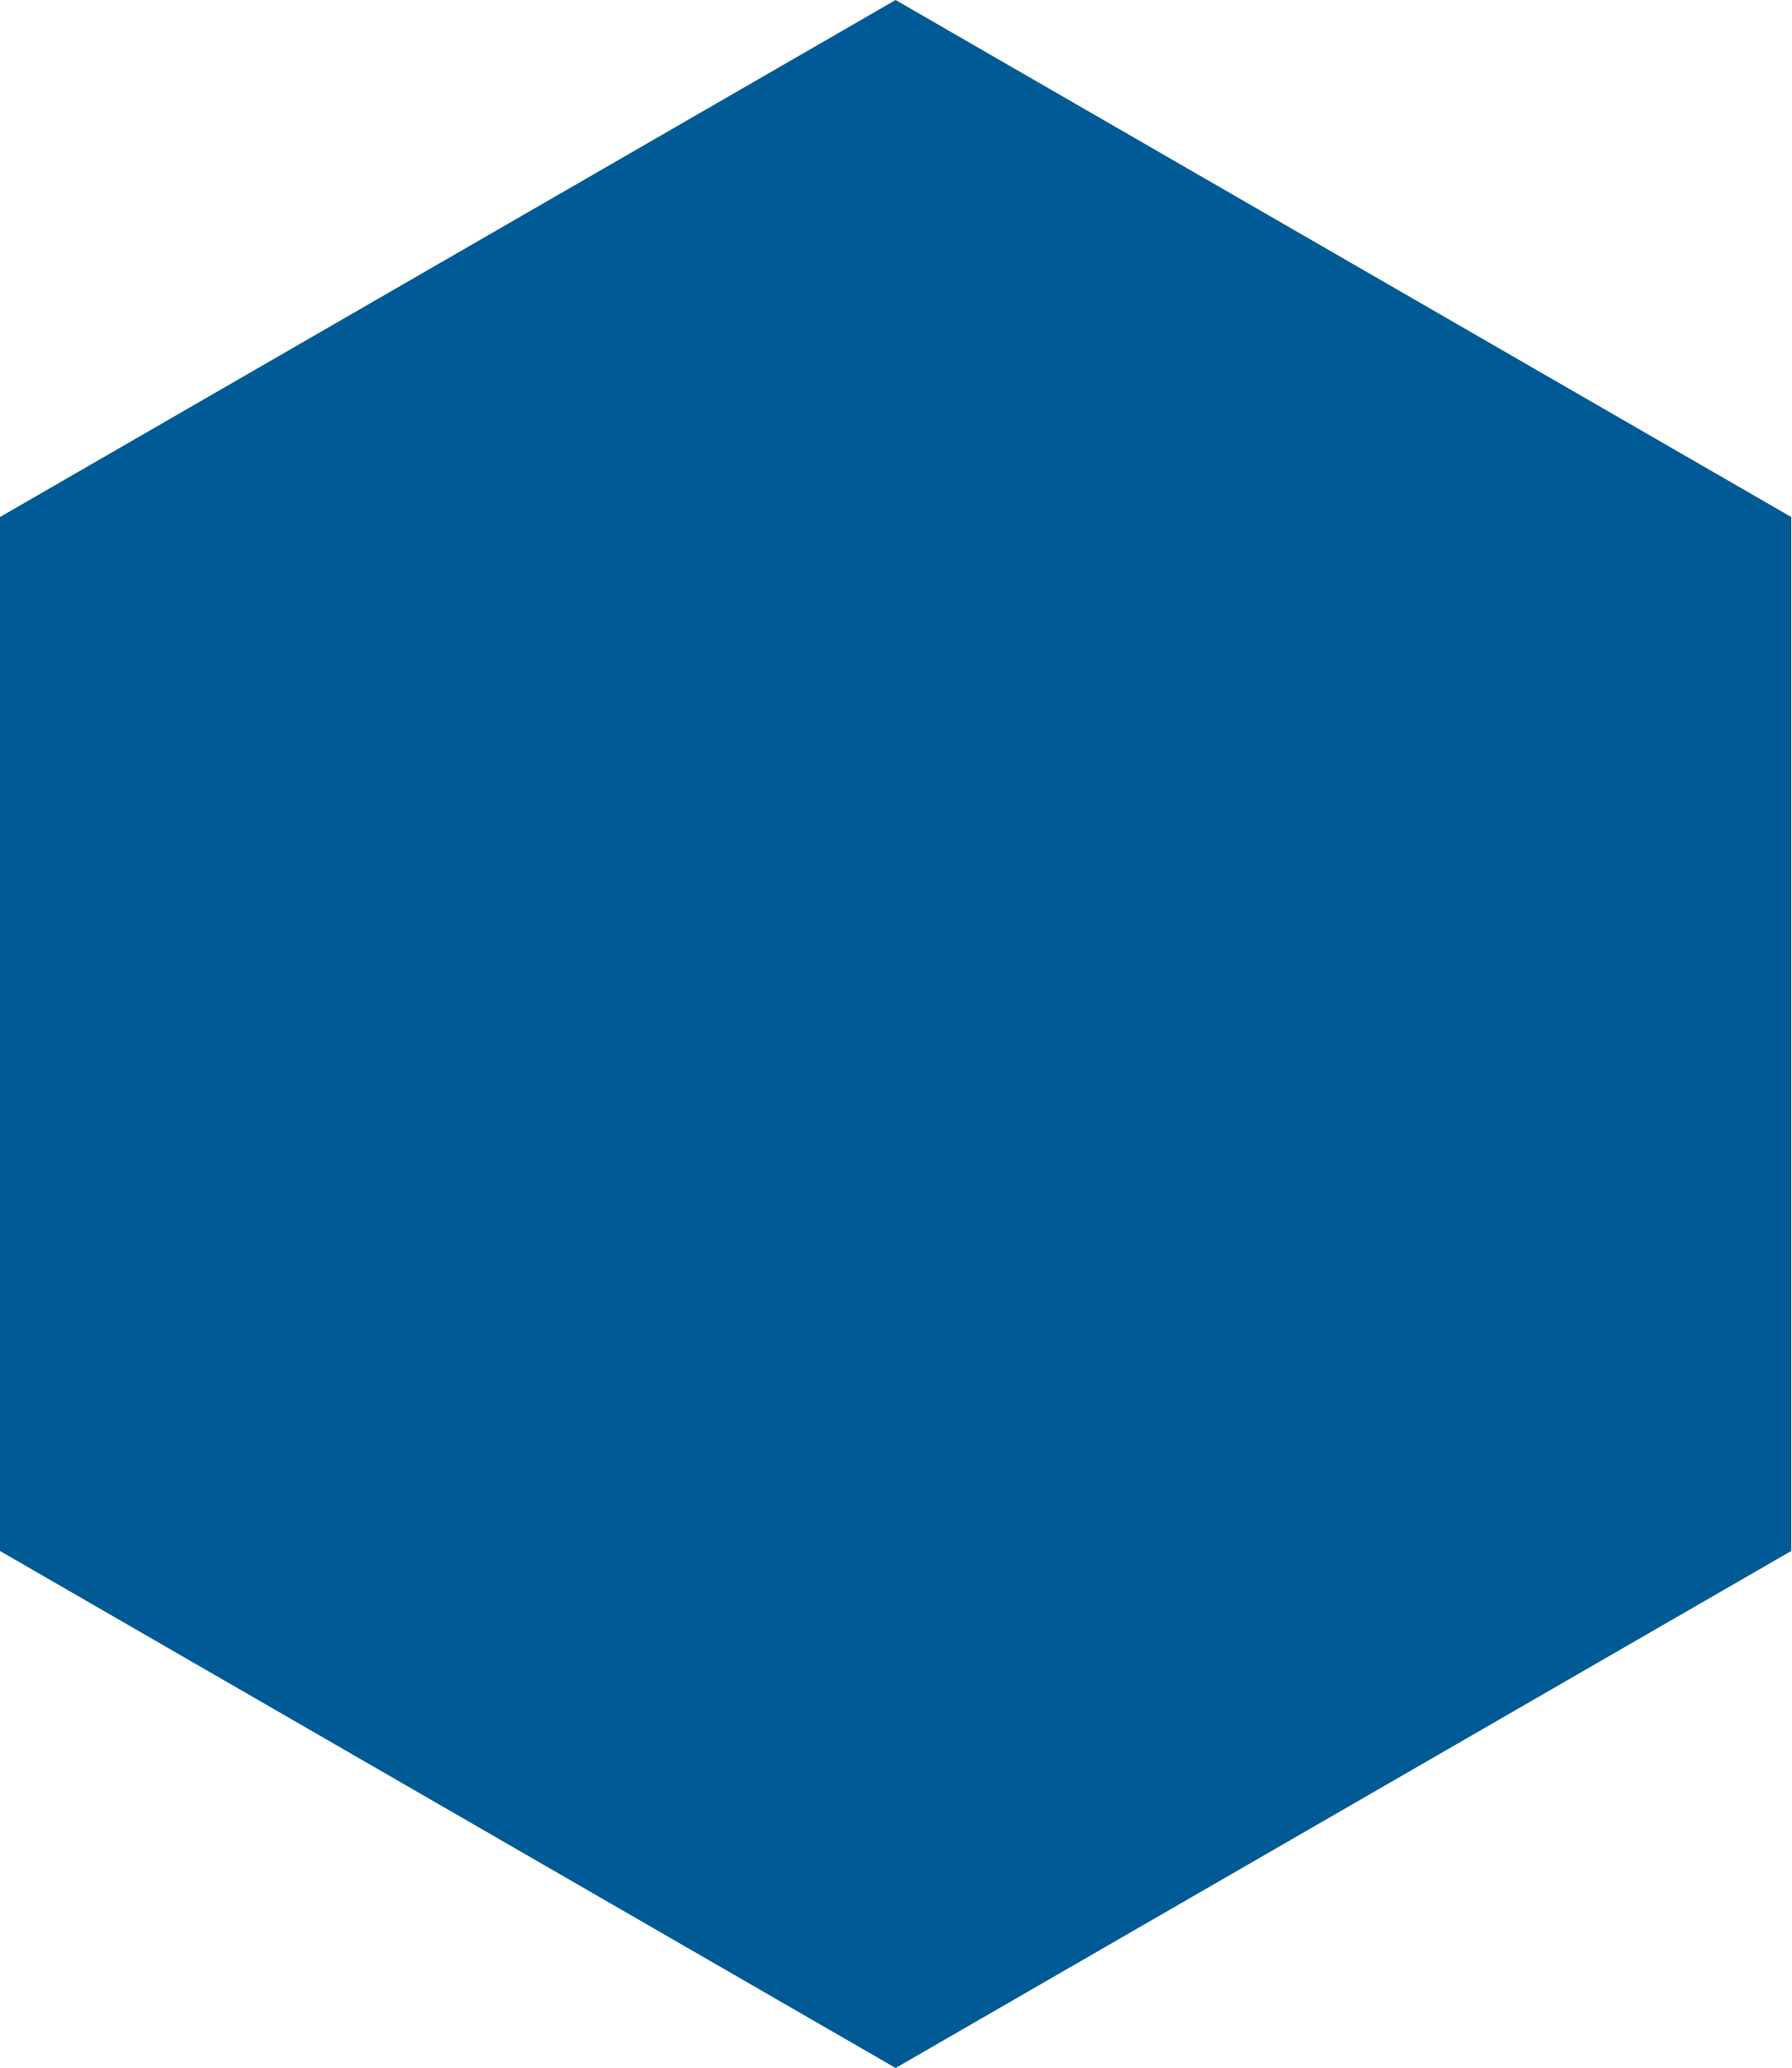
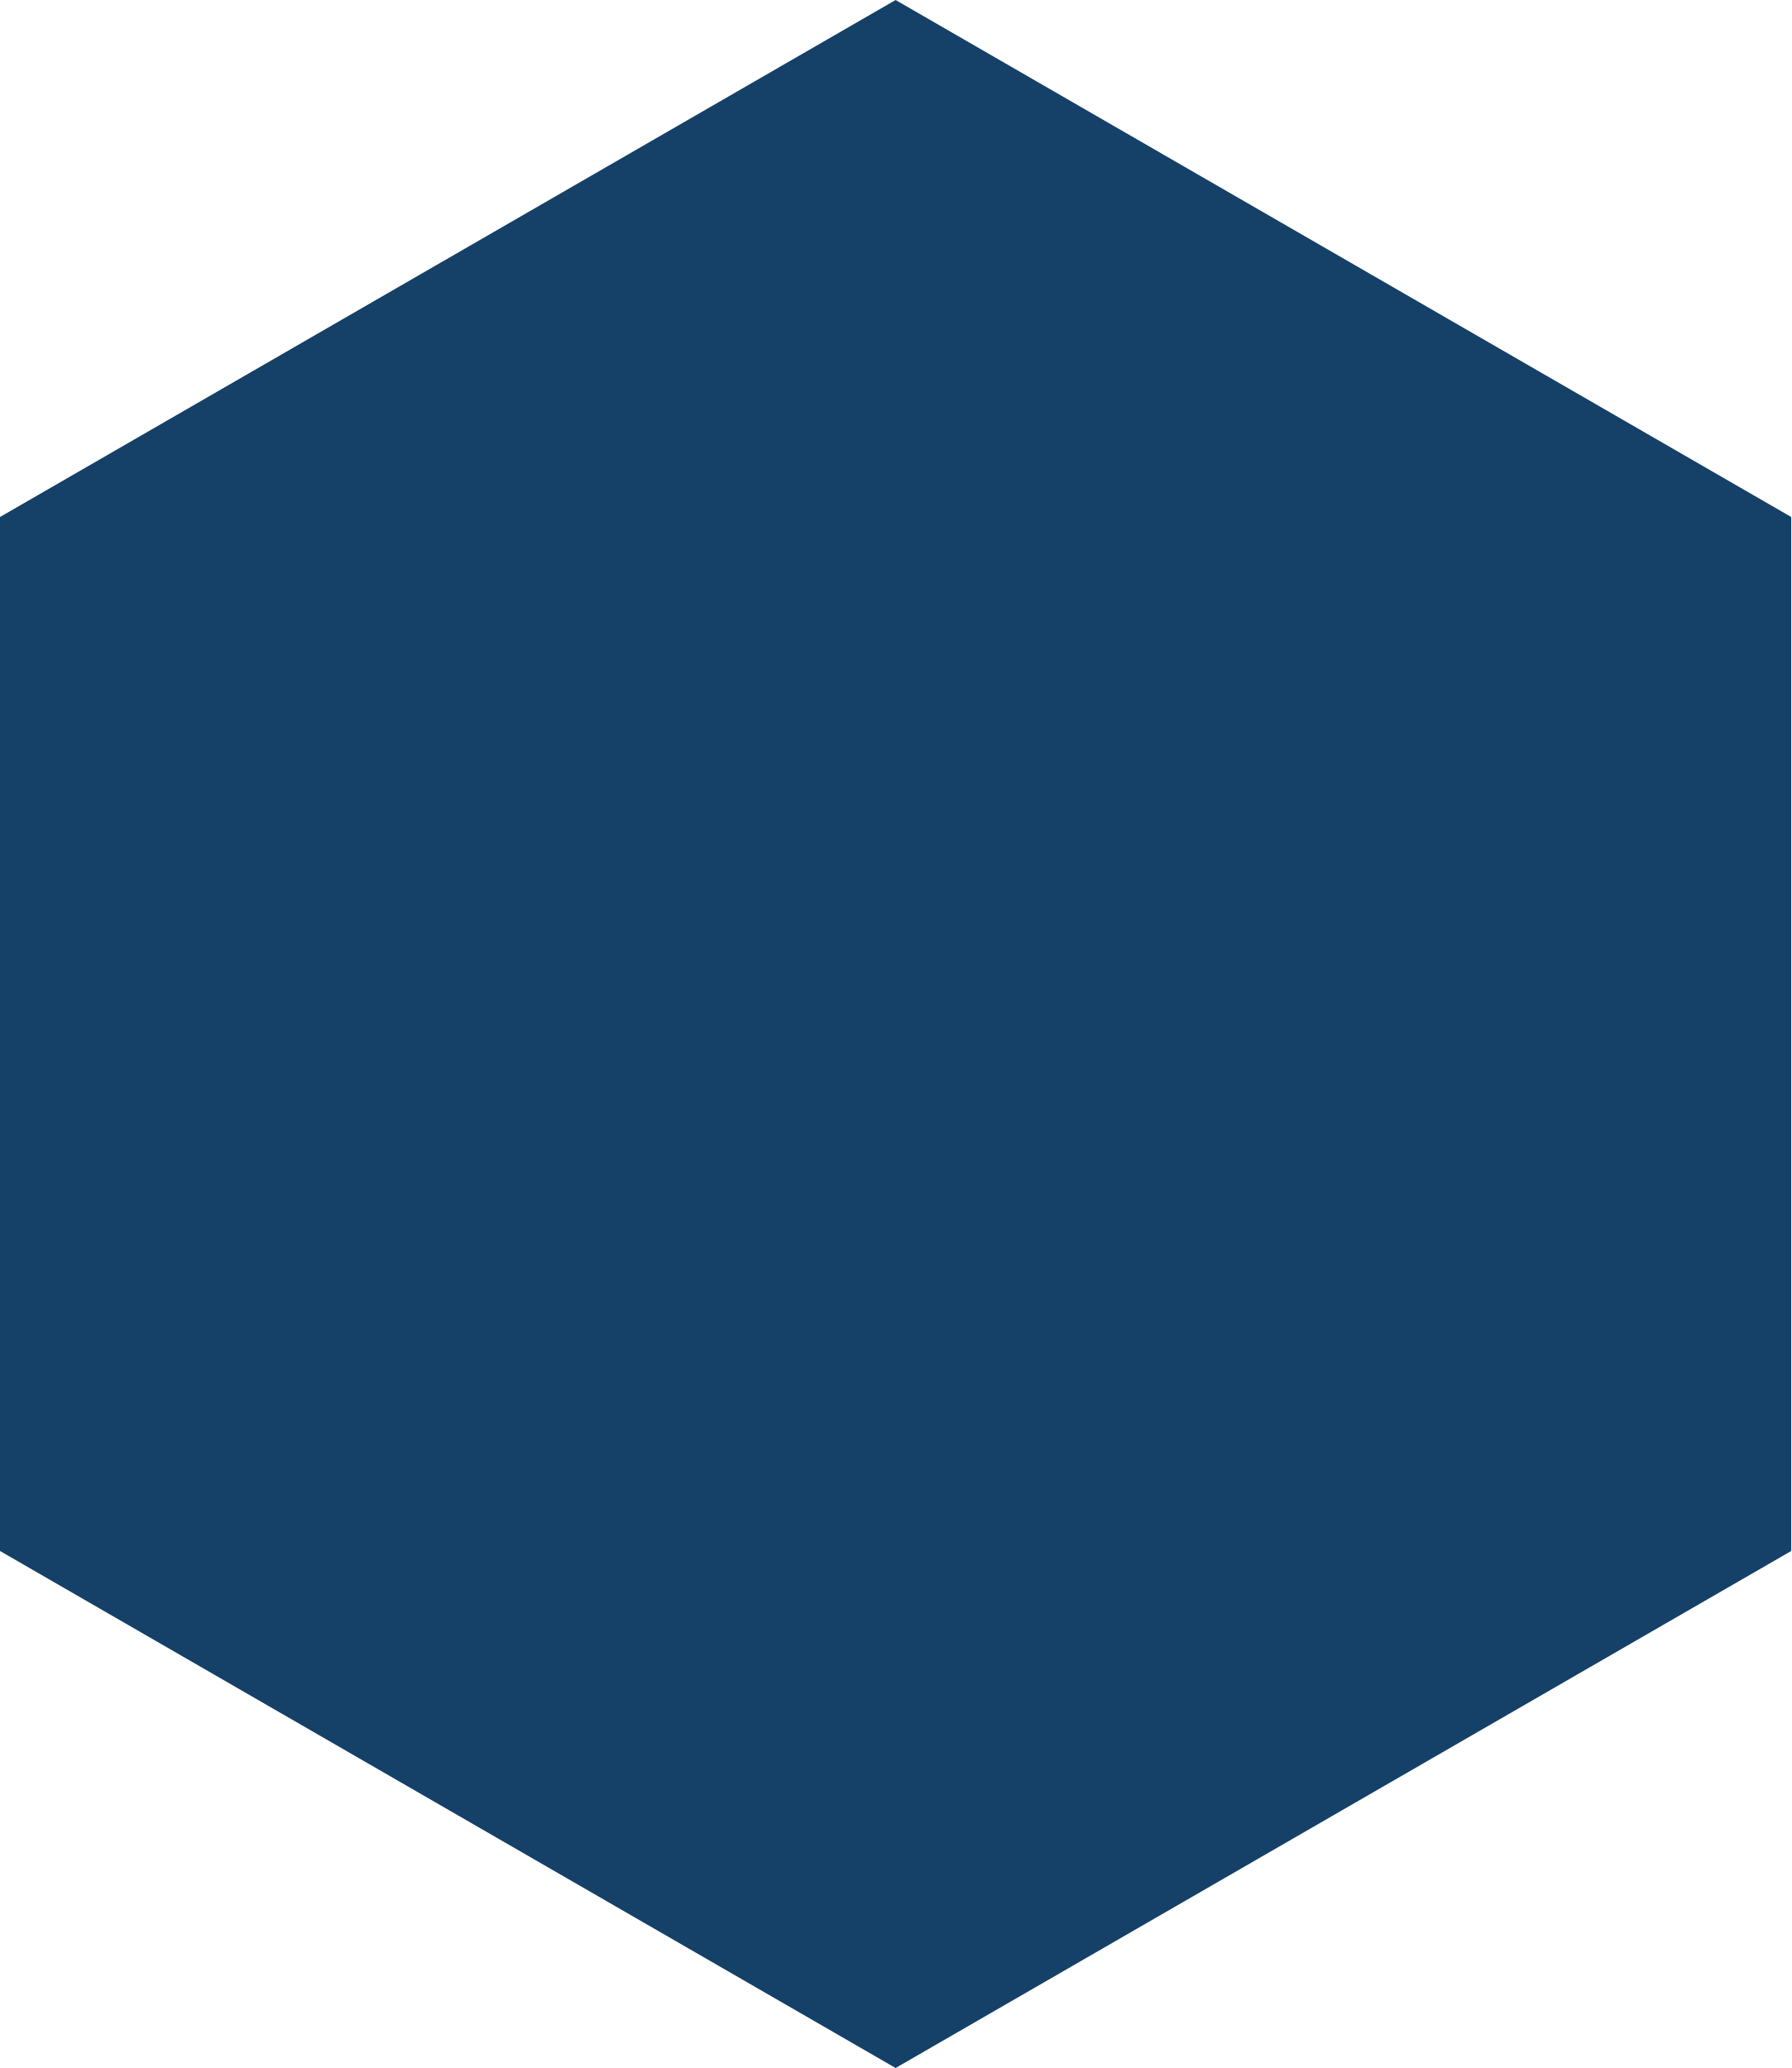
<svg xmlns="http://www.w3.org/2000/svg" version="1.1" id="Isolation_Mode" x="0px" y="0px" width="108.569px" height="125.365px" viewBox="0 0 108.569 125.365" enable-background="new 0 0 108.569 125.365" xml:space="preserve">
-   <polygon fill="#005A96" points="54.284,0 0,31.341 0,94.023 54.284,125.365 108.569,94.023 108.569,31.341 " />
+   <polygon fill="#154067" points="54.284,0 0,31.341 0,94.023 54.284,125.365 108.569,94.023 108.569,31.341 " />
</svg>
